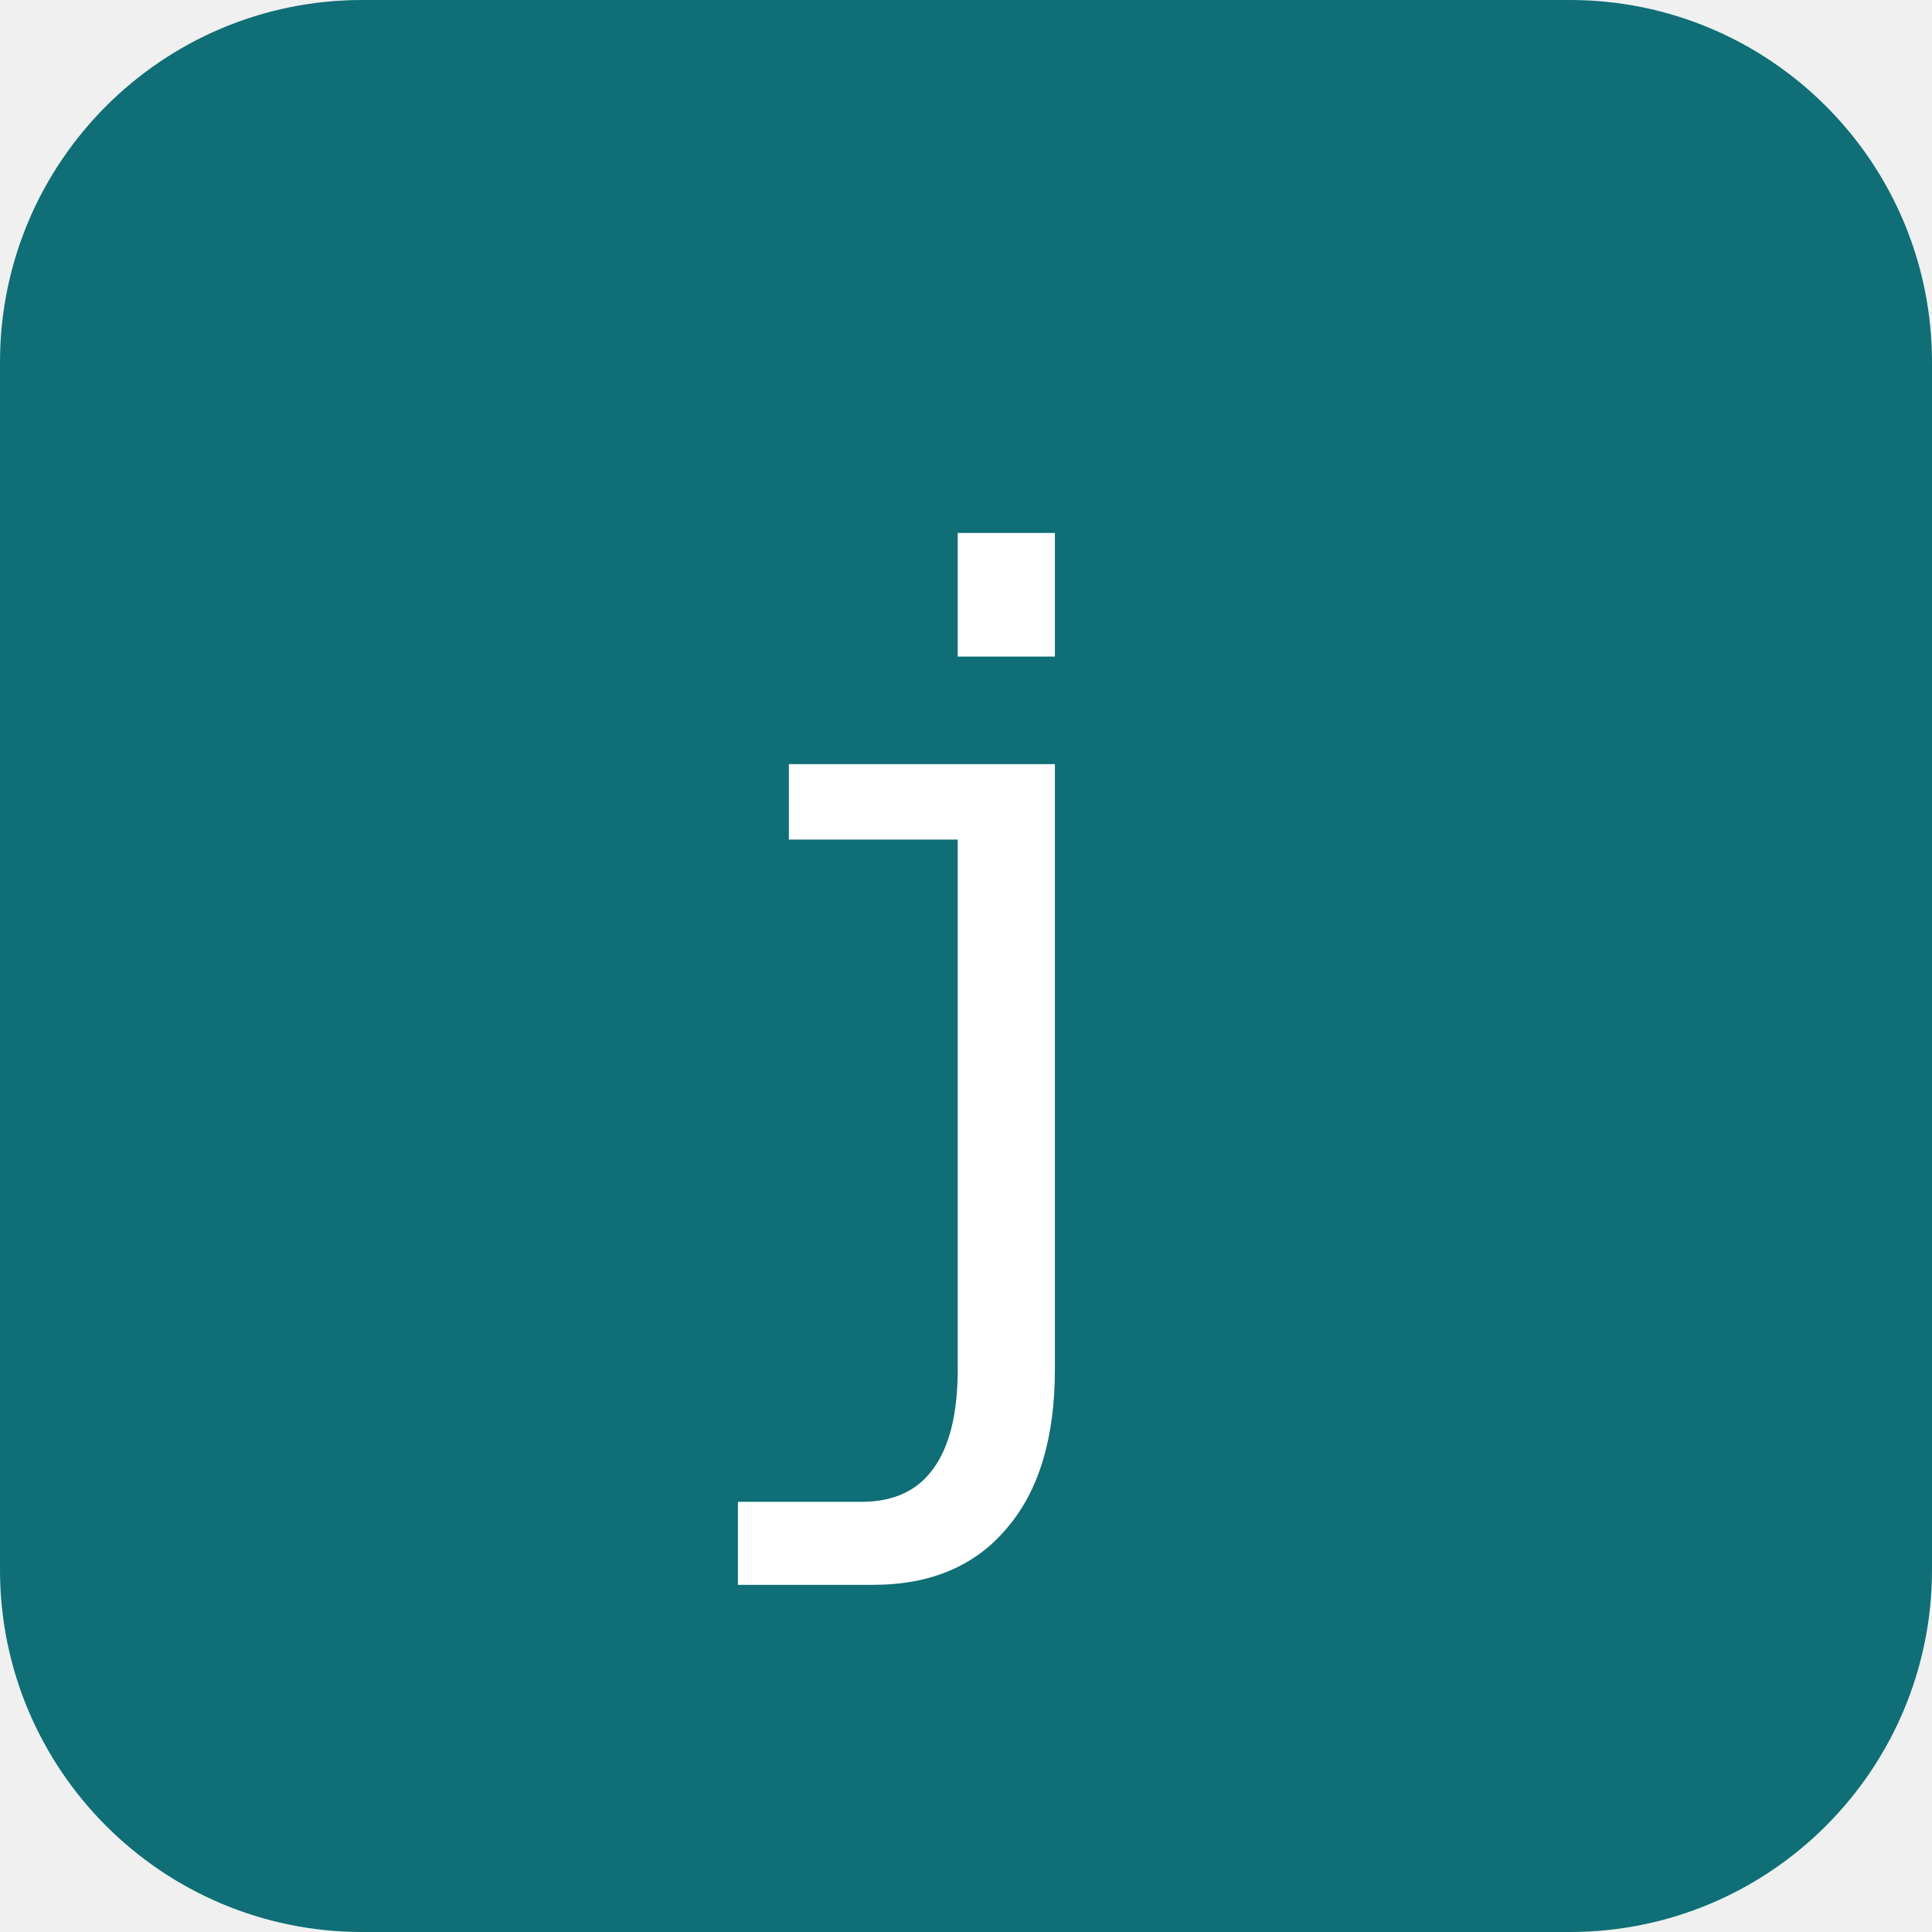
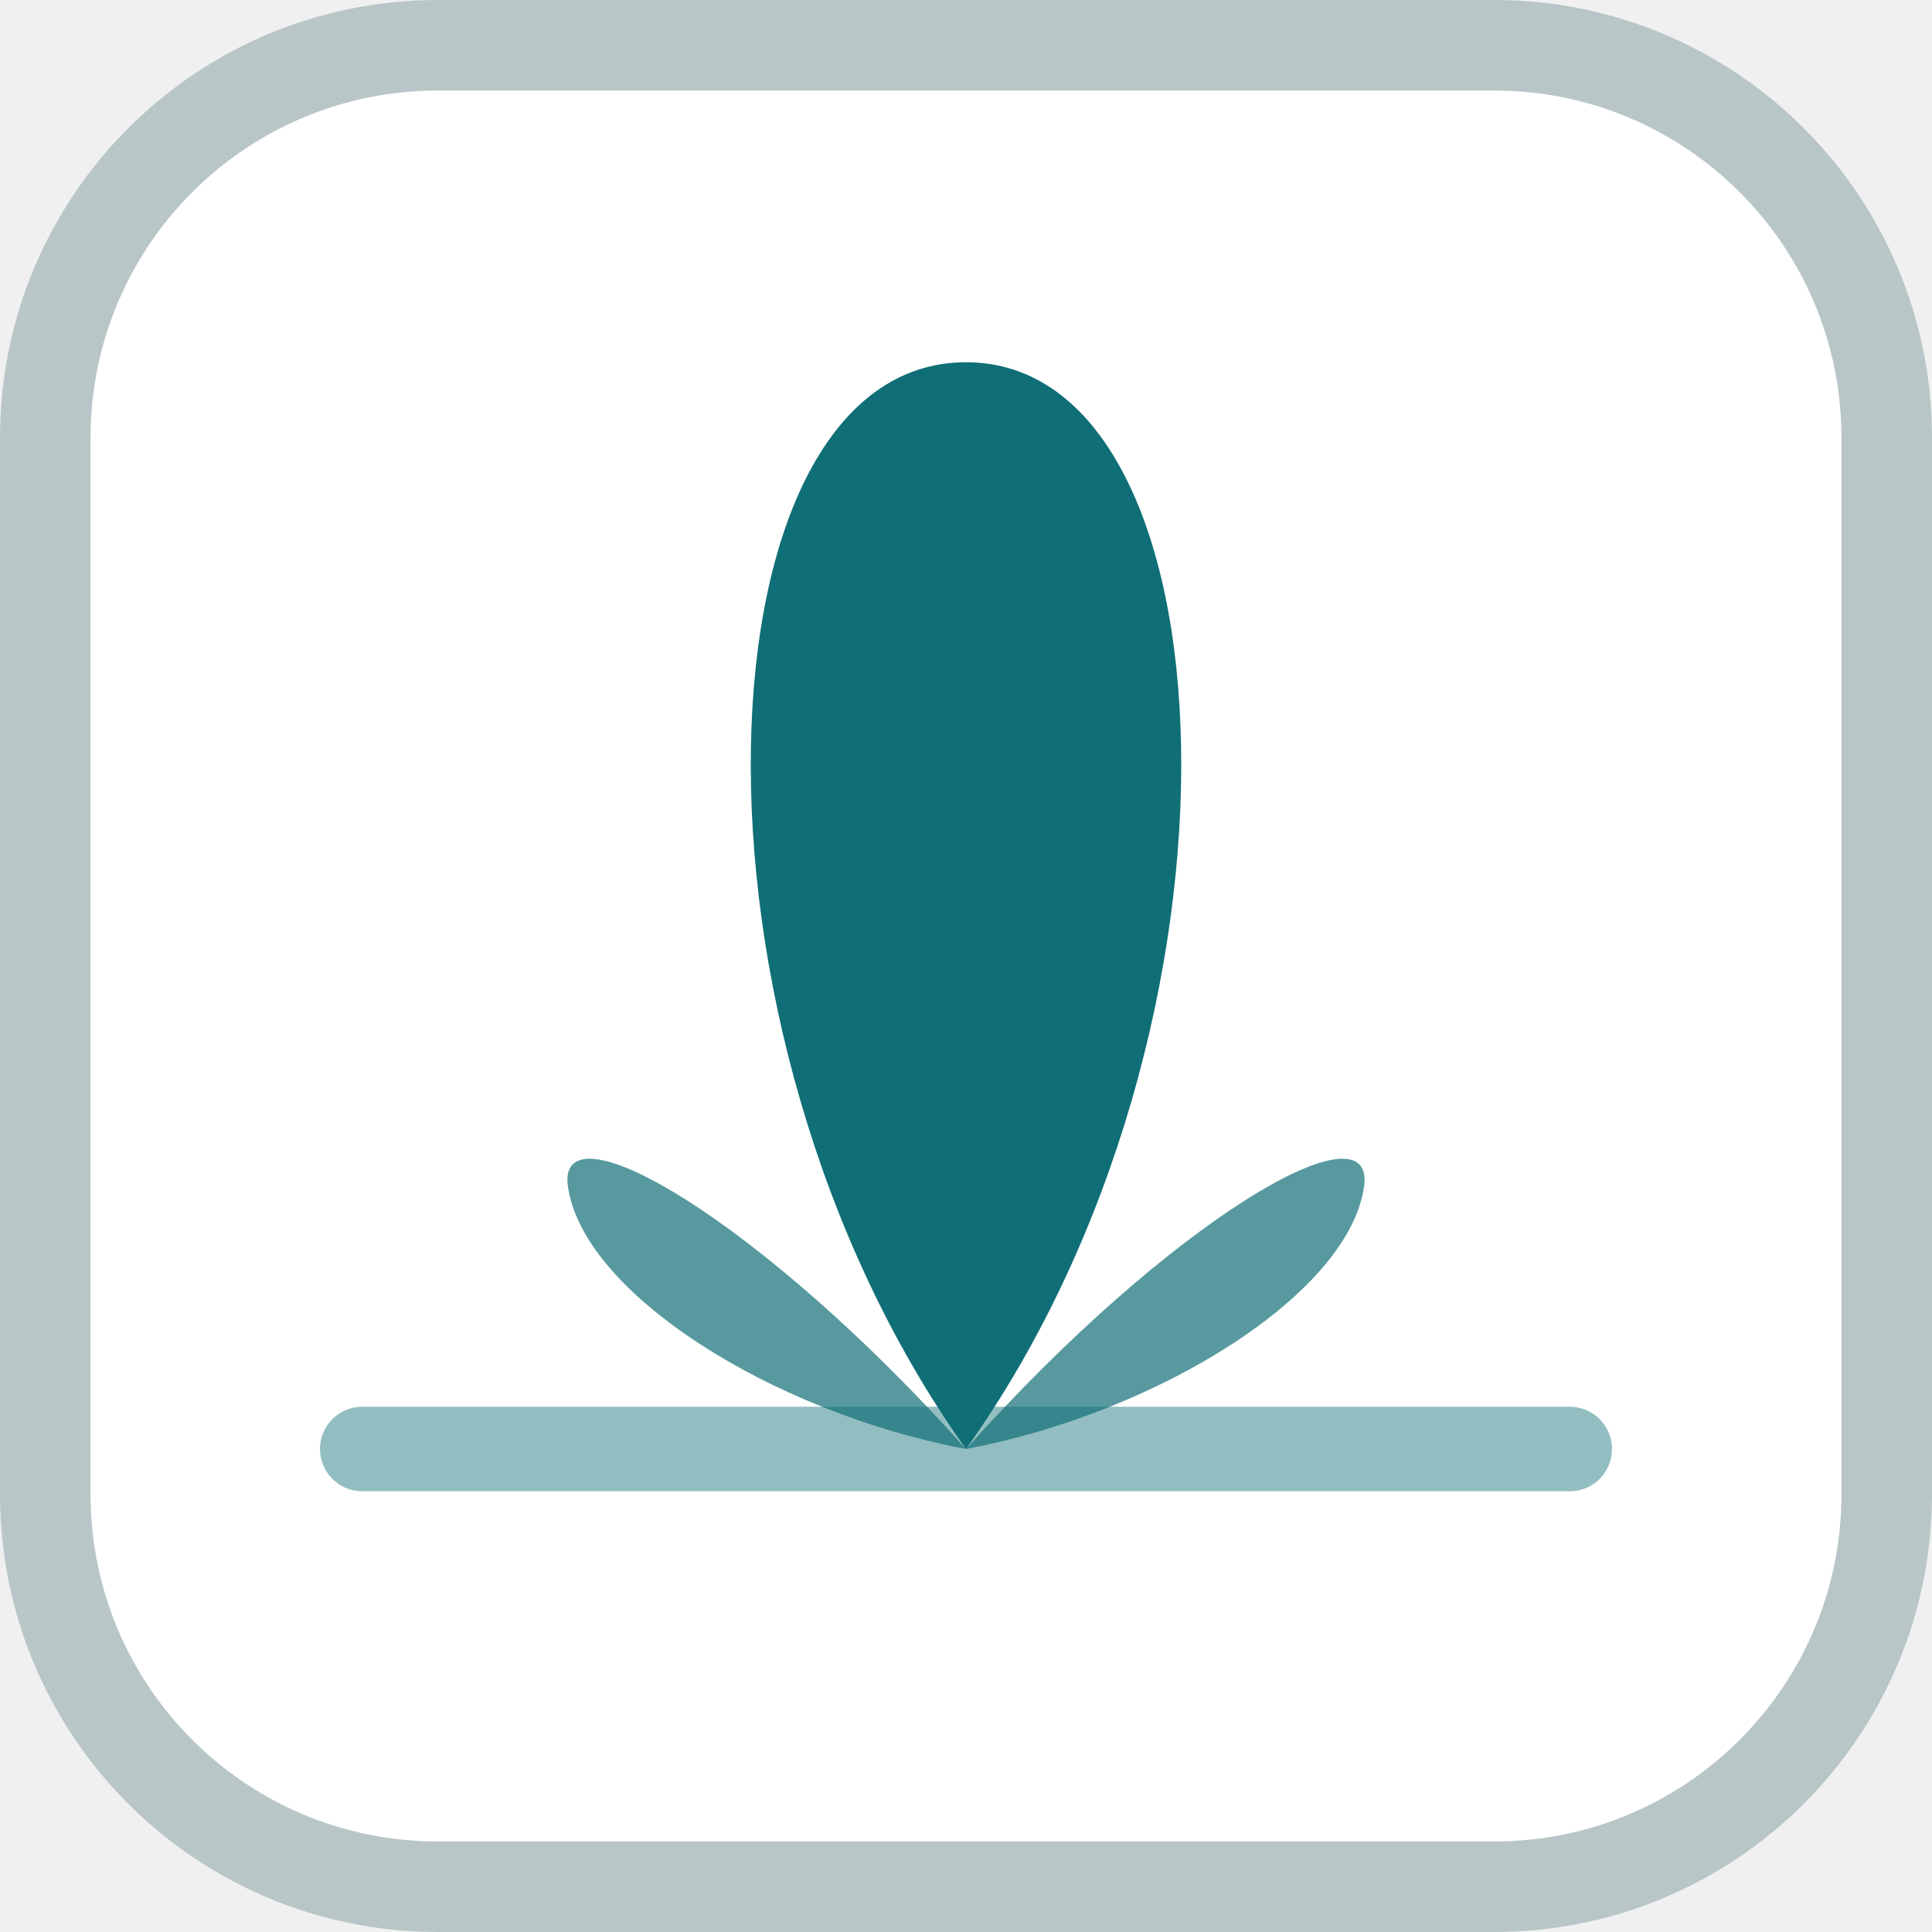
<svg xmlns="http://www.w3.org/2000/svg" viewBox="0 0 32 32">
-   <rect width="32" height="32" rx="6" fill="#0f6e76" />
-   <text x="16" y="22.5" text-anchor="middle" font-family="IBM Plex Mono, ui-monospace, monospace" font-size="18" fill="#ffffff">j</text>
+   <rect x="0.75" y="0.75" width="30.5" height="30.5" rx="6.5" fill="#ffffff" stroke="#b9c6c8" stroke-width="1.5" />
+   <path d="M6 24h20" stroke="#0f6e76" stroke-width="1.4" stroke-linecap="round" opacity="0.45" />
+   <path d="M16 24C11 17 11.5 6 16 6s5 11 0 18z" fill="#0f6e76" />
+   <path d="M16 24c-3.2-.6-6.4-2.6-6.6-4.4-.1-1.3 3.2.6 6.6 4.4zM16 24c3.2-.6 6.4-2.6 6.6-4.4.1-1.3-3.2.6-6.6 4.4z" fill="#0f6e76" opacity="0.7" />
</svg>
